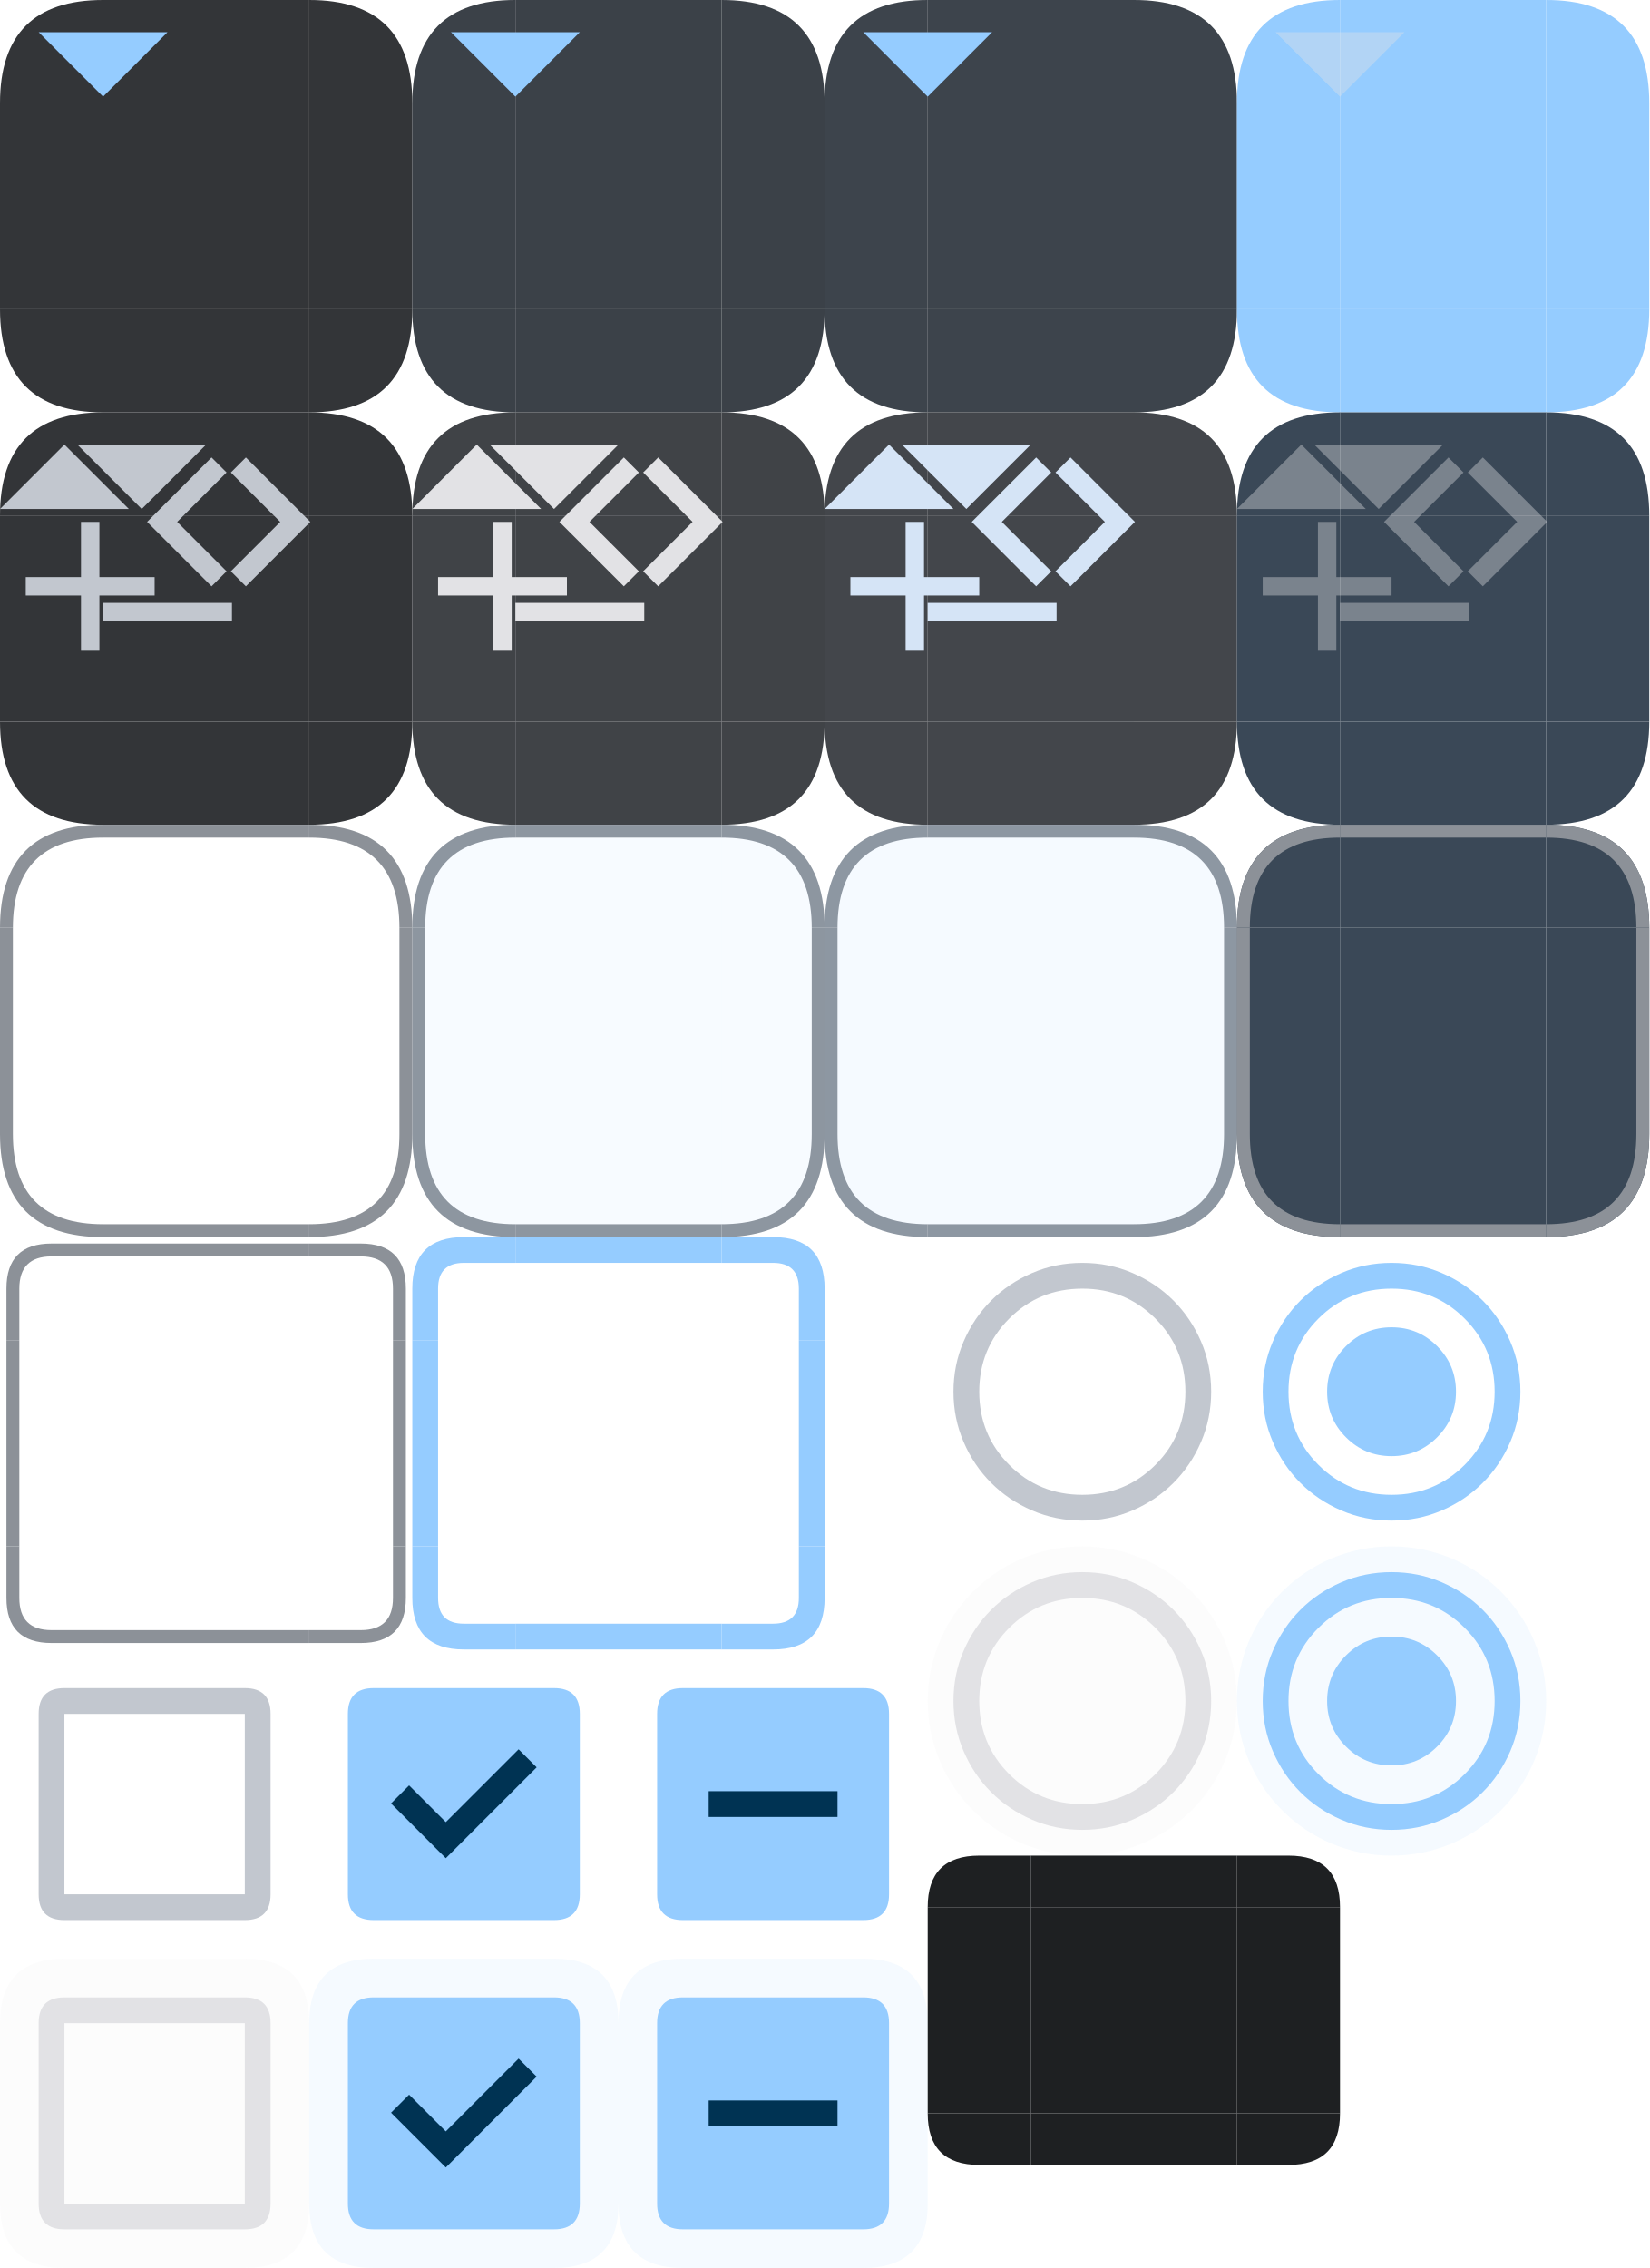
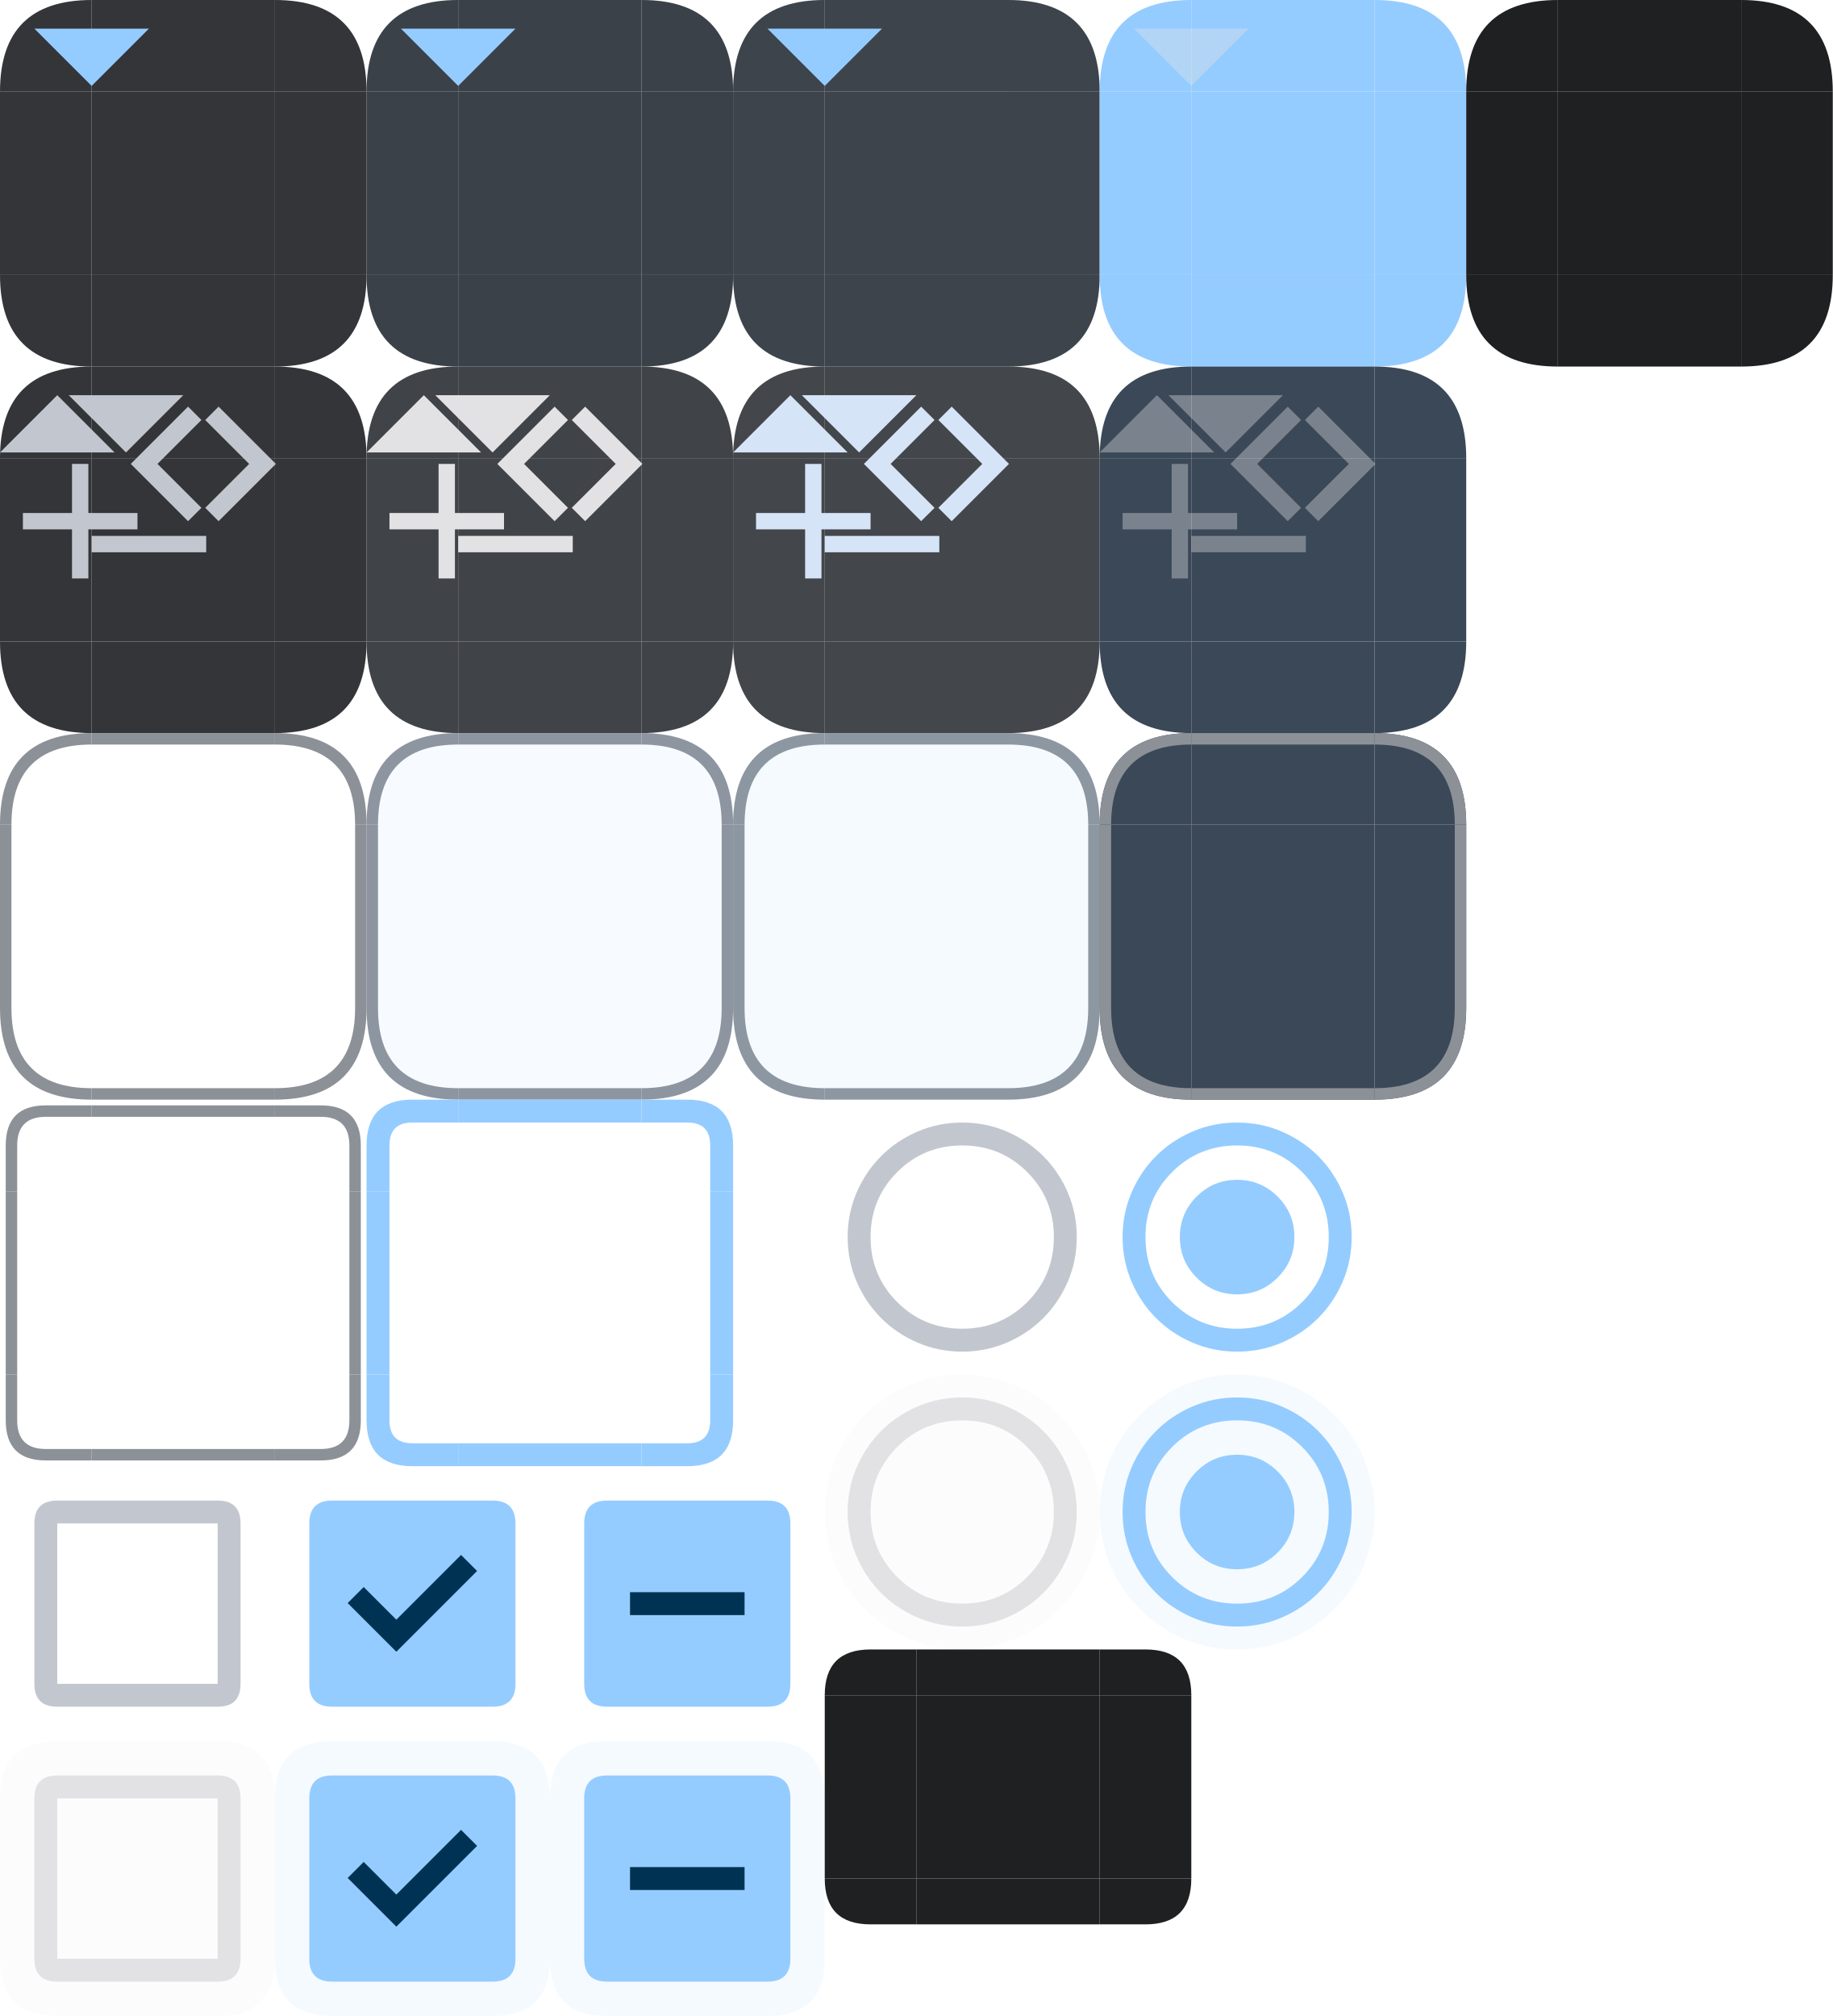
- <svg xmlns="http://www.w3.org/2000/svg" width="128" height="176" viewBox="0 0 128 176">
+ <svg xmlns="http://www.w3.org/2000/svg" width="160" height="176" viewBox="0 0 160 176">
  <defs>
    <style>
      .pri {
        fill: #95ccff;
      }

      .on-pri {
        fill: #003353;
      }

      .sec-cont {
        fill: #3a4857;
      }

      .on-sec-cont {
        fill: #d5e4f6;
      }

      .surf {
        fill: #121416
      }

      .surf-cont {
        fill: #1e2022;
      }

      .surf-cont-high {
        fill: #282a2d;
      }

      .surf-cont-highest {
        fill: #333538;
      }

      .on-surf {
        fill: #e2e2e5;
      }

      .on-surf-var {
        fill: #c2c7cf;
      }

      .outline {
        fill: #8c9198;
      }

      .outline-var {
        fill: #42474e
      }

      .disabled-back {
        fill: #e2e2e5;
        opacity: 0.12;
      }

      .disabled-text {
        fill: #e2e2e5;
        opacity: 0.38;
      }
    </style>
    <path id="btn-1-tl" d="M 0,8 q 0,-8 8,-8 v 8 Z" />
    <rect id="btn-1-t" width="16" height="8" x="8" />
    <path id="btn-1-tr" d="M 32,8 q 0,-8 -8,-8 v 8 Z" />
    <rect id="btn-1-l" width="8" height="16" y="8" />
    <rect id="btn-1-c" width="16" height="16" x="8" y="8" />
    <path id="btn-1-bl" d="M 0,24 q 0,8 8,8 v -8 Z" />
    <path id="btn-1-br" d="M 32,24 q 0,8 -8,8 v -8 Z" />
    <rect id="icon-box" width="10" height="10" opacity="0" />
    <path id="add" d="M 4.286,5.714 H 0 V 4.286 H 4.286 V 0 H 5.714 V 4.286 H 10 V 5.714 H 5.714 V 10 H 4.286 Z" />
    <path id="down" d="M 5,7.5 0,2.5 h 10 z" />
    <path id="left" d="M 6.917,10 1.917,5 6.917,0 8.084,1.166 l -3.834,3.834 3.834,3.834 z" />
    <path id="minus" d="M -0.002,5.715 V 4.286 H 10.002 v 1.429 z" />
    <path id="right" d="M 5.75,5 1.917,1.167 3.083,0 l 5,5 -5,5 -1.167,-1.167 z" />
    <path id="up" d="m 0,7.5 5,-5 5,5 z" />
    <path id="radio-unchk" d="M 12,22 Q 9.925,22 8.1,21.213 6.275,20.425 4.925,19.075 3.575,17.725 2.788,15.9 2,14.075 2,12 2,9.925 2.788,8.1 3.575,6.275 4.925,4.925 6.275,3.575 8.1,2.788 9.925,2 12,2 14.075,2 15.9,2.788 17.725,3.575 19.075,4.925 20.425,6.275 21.213,8.1 22,9.925 22,12 q 0,2.075 -0.788,3.9 -0.788,1.825 -2.138,3.175 -1.35,1.35 -3.175,2.138 Q 14.075,22 12,22 Z m 0,-2 q 3.35,0 5.675,-2.325 Q 20,15.35 20,12 20,8.65 17.675,6.325 15.35,4 12,4 8.65,4 6.325,6.325 4,8.65 4,12 4,15.35 6.325,17.675 8.65,20 12,20 Z m 0,-8 z" />
    <path id="radio-chk" d="m 12,17 q 2.075,0 3.538,-1.463 Q 17,14.075 17,12 17,9.925 15.538,8.463 14.075,7 12,7 9.925,7 8.463,8.463 7,9.925 7,12 7,14.075 8.463,15.538 9.925,17 12,17 Z m 0,5 Q 9.925,22 8.1,21.213 6.275,20.425 4.925,19.075 3.575,17.725 2.788,15.9 2,14.075 2,12 2,9.925 2.788,8.1 3.575,6.275 4.925,4.925 6.275,3.575 8.1,2.788 9.925,2 12,2 14.075,2 15.9,2.788 17.725,3.575 19.075,4.925 20.425,6.275 21.213,8.1 22,9.925 22,12 q 0,2.075 -0.788,3.9 -0.788,1.825 -2.138,3.175 -1.35,1.35 -3.175,2.138 Q 14.075,22 12,22 Z m 0,-2 q 3.35,0 5.675,-2.325 Q 20,15.35 20,12 20,8.65 17.675,6.325 15.35,4 12,4 8.65,4 6.325,6.325 4,8.65 4,12 4,15.35 6.325,17.675 8.65,20 12,20 Z m 0,-8 z" />
    <path id="chk-box-frame" d="M 3,5 q 0,-2 2,-2 h 14 q 2,0, 2,2 v 14 q 0,2 -2,2 h -14 q -2,0 -2,-2 v -14 h 2 v 14 h 14 v -14 h -14 v 14 h -2 Z" />
    <path id="chk-box-back" d="M 0,5 q 0,-5 5,-5 h 14 q 5,0 5,5 v 14 q 0,5 -5,5 h -14 q -5,0 -5,-5 Z" />
    <path id="chk-box-chk" d="m 10.6,16.2 7.05,-7.05 -1.4,-1.4 -5.65,5.65 -2.85,-2.85 -1.4,1.4 z" />
    <path id="chk-box-box" d="M 3,5 q 0,-2 2,-2 h 14 q 2,0, 2,2 v 14 q 0,2 -2,2 h -14 q -2,0 -2,-2 Z" />
    <path id="chk-box-dash" d="M 7,13 H 17 V 11 H 7 Z " />
  </defs>
  <g id="button-group">
    <g id="button-normal-group">
      <use id="button-normal-topleft" href="#btn-1-tl" class="surf-cont-highest" />
      <use id="button-normal-top" href="#btn-1-t" class="surf-cont-highest" />
      <use id="button-normal-topright" href="#btn-1-tr" class="surf-cont-highest" />
      <use id="button-normal-left" href="#btn-1-l" class="surf-cont-highest" />
      <use id="button-normal" href="#btn-1-c" class="surf-cont-highest" />
      <use id="button-normal-right" href="#btn-1-l" x="24" class="surf-cont-highest" />
      <use id="button-normal-bottomleft" href="#btn-1-bl" class="surf-cont-highest" />
      <use id="button-normal-bottom" href="#btn-1-t" y="24" class="surf-cont-highest" />
      <use id="button-normal-bottomright" href="#btn-1-br" class="surf-cont-highest" />
      <g id="ar-1-down-normal" transform="translate(3)">
        <use href="#icon-box" />
        <use href="#down" class="pri" />
      </g>
    </g>
    <g id="button-focused-group" transform="translate(32)">
      <g id="button-focused-topleft">
        <use href="#button-normal-topleft" />
        <use href="#btn-1-tl" class="pri" opacity="0.08" />
      </g>
      <g id="button-focused-top">
        <use href="#button-normal-top" />
        <use href="#btn-1-t" class="pri" opacity="0.08" />
      </g>
      <g id="button-focused-topright">
        <use href="#button-normal-topright" />
        <use href="#btn-1-tr" class="pri" opacity="0.08" />
      </g>
      <g id="button-focused-left">
        <use href="#button-normal-left" />
        <use href="#btn-1-l" class="pri" opacity="0.08" />
      </g>
      <g id="button-focused">
        <use href="#button-normal" />
        <use href="#btn-1-c" class="pri" opacity="0.08" />
      </g>
      <g id="button-focused-right">
        <use href="#button-normal-right" />
        <use href="#btn-1-l" x="24" class="pri" opacity="0.08" />
      </g>
      <g id="button-focused-bottomleft">
        <use href="#button-normal-bottomleft" />
        <use href="#btn-1-bl" class="pri" opacity="0.08" />
      </g>
      <g id="button-focused-bottom">
        <use href="#button-normal-bottom" />
        <use href="#btn-1-t" y="24" class="pri" opacity="0.08" />
      </g>
      <g id="button-focused-bottomright">
        <use href="#button-normal-bottomright" />
        <use href="#btn-1-br" class="pri" opacity="0.08" />
      </g>
      <g id="ar-1-down-focused" transform="translate(3)">
        <use href="#icon-box" />
        <use href="#down" class="pri" />
      </g>
    </g>
    <g id="button-pressed-group" transform="translate(64)">
      <g id="button-pressed-topleft">
        <use href="#button-normal-topleft" />
        <use href="#btn-1-tl" class="pri" opacity="0.1" />
      </g>
      <g id="button-pressed-top">
        <use href="#button-normal-top" />
        <use href="#btn-1-t" class="pri" opacity="0.1" />
      </g>
      <g id="button-pressed-topright">
        <use href="#button-normal-topright" />
        <use href="#btn-1-tr" class="pri" opacity="0.1" />
      </g>
      <g id="button-pressed-left">
        <use href="#button-normal-left" />
        <use href="#btn-1-l" class="pri" opacity="0.1" />
      </g>
      <g id="button-pressed">
        <use href="#button-normal" />
        <use href="#btn-1-c" class="pri" opacity="0.1" />
      </g>
      <g id="button-pressed-right">
        <use href="#button-normal-right" />
        <use href="#btn-1-l" x="24" class="pri" opacity="0.1" />
      </g>
      <g id="button-pressed-bottomleft">
        <use href="#button-normal-bottomleft" />
        <use href="#btn-1-bl" class="pri" opacity="0.1" />
      </g>
      <g id="button-pressed-bottom">
        <use href="#button-normal-bottom" />
        <use href="#btn-1-t" y="24" class="pri" opacity="0.1" />
      </g>
      <g id="button-pressed-bottomright">
        <use href="#button-normal-bottomright" />
        <use href="#btn-1-br" class="pri" opacity="0.1" />
      </g>
      <g id="ar-1-down-pressed" transform="translate(3)">
        <use href="#icon-box" />
        <use href="#down" class="pri" />
      </g>
    </g>
    <g id="button-toggled-group" transform="translate(96)">
      <use id="button-toggled-topleft" href="#btn-1-tl" class="pri" />
      <use id="button-toggled-top" href="#btn-1-t" class="pri" />
      <use id="button-toggled-topright" href="#btn-1-tr" class="pri" />
      <use id="button-toggled-left" href="#btn-1-l" class="pri" />
      <use id="button-toggled" href="#btn-1-c" class="pri" />
      <use id="button-toggled-right" href="#btn-1-l" x="24" class="pri" />
      <use id="button-toggled-bottomleft" href="#btn-1-bl" class="pri" />
      <use id="button-toggled-bottom" href="#btn-1-t" y="24" class="pri" />
      <use id="button-toggled-bottomright" href="#btn-1-br" class="pri" />
      <g id="ar-1-down-disabled" transform="translate(3)">
        <use href="#icon-box" />
        <use href="#down" class="disabled-text" />
      </g>
    </g>
  </g>
  <g id="tool-button-group" transform="translate(0,32)">
    <g id="tool-button-normal-group">
      <use id="tool-button-normal-topleft" href="#btn-1-tl" class="surf-cont-highest" />
      <use id="tool-button-normal-top" href="#btn-1-t" class="surf-cont-highest" />
      <use id="tool-button-normal-topright" href="#btn-1-tr" class="surf-cont-highest" />
      <use id="tool-button-normal-left" href="#btn-1-l" class="surf-cont-highest" />
      <use id="tool-button-normal" href="#btn-1-c" class="surf-cont-highest" />
      <use id="tool-button-normal-right" href="#btn-1-l" x="24" class="surf-cont-highest" />
      <use id="tool-button-normal-bottomleft" href="#btn-1-bl" class="surf-cont-highest" />
      <use id="tool-button-normal-bottom" href="#btn-1-t" y="24" class="surf-cont-highest" />
      <use id="tool-button-normal-bottomright" href="#btn-1-br" class="surf-cont-highest" />
      <g id="arrow-up-normal">
        <use href="#icon-box" />
        <use href="#up" class="on-surf-var" />
      </g>
      <g id="arrow-down-normal" transform="translate(6,0)">
        <use href="#icon-box" />
        <use href="#down" class="on-surf-var" />
      </g>
      <g id="arrow-left-normal" transform="translate(9.5,3.5)">
        <use href="#icon-box" />
        <use href="#left" class="on-surf-var" />
      </g>
      <g id="arrow-right-normal" transform="translate(16,3.5)">
        <use href="#icon-box" />
        <use href="#right" class="on-surf-var" />
      </g>
      <g id="arrow-add-normal" transform="translate(2,8.5)">
        <use href="#icon-box" />
        <use href="#add" class="on-surf-var" />
      </g>
      <g id="arrow-minus-normal" transform="translate(8,10.5)">
        <use href="#icon-box" />
        <use href="#minus" class="on-surf-var" />
      </g>
    </g>
    <g id="tool-button-focused-group" transform="translate(32)">
      <g id="tool-button-focused-topleft">
        <use href="#button-normal-topleft" />
        <use href="#btn-1-tl" class="on-sec-cont" opacity="0.08" />
      </g>
      <g id="tool-button-focused-top">
        <use href="#button-normal-top" />
        <use href="#btn-1-t" class="on-sec-cont" opacity="0.08" />
      </g>
      <g id="tool-button-focused-topright">
        <use href="#button-normal-topright" />
        <use href="#btn-1-tr" class="on-sec-cont" opacity="0.08" />
      </g>
      <g id="tool-button-focused-left">
        <use href="#button-normal-left" />
        <use href="#btn-1-l" class="on-sec-cont" opacity="0.08" />
      </g>
      <g id="tool-button-focused">
        <use href="#button-normal" />
        <use href="#btn-1-c" class="on-sec-cont" opacity="0.08" />
      </g>
      <g id="tool-button-focused-right">
        <use href="#button-normal-right" />
        <use href="#btn-1-l" x="24" class="on-sec-cont" opacity="0.08" />
      </g>
      <g id="tool-button-focused-bottomleft">
        <use href="#button-normal-bottomleft" />
        <use href="#btn-1-bl" class="on-sec-cont" opacity="0.08" />
      </g>
      <g id="tool-button-focused-bottom">
        <use href="#button-normal-bottom" />
        <use href="#btn-1-t" y="24" class="on-sec-cont" opacity="0.08" />
      </g>
      <g id="tool-button-focused-bottomright">
        <use href="#button-normal-bottomright" />
        <use href="#btn-1-br" class="on-sec-cont" opacity="0.08" />
      </g>
      <g id="arrow-up-focused">
        <use href="#icon-box" />
        <use href="#up" class="on-surf" />
      </g>
      <g id="arrow-down-focused" transform="translate(6)">
        <use href="#icon-box" />
        <use href="#down" class="on-surf" />
      </g>
      <g id="arrow-left-focused" transform="translate(9.5,3.5)">
        <use href="#icon-box" />
        <use href="#left" class="on-surf" />
      </g>
      <g id="arrow-right-focused" transform="translate(16,3.5)">
        <use href="#icon-box" />
        <use href="#right" class="on-surf" />
      </g>
      <g id="arrow-add-focused" transform="translate(2,8.5)">
        <use href="#icon-box" />
        <use href="#add" class="on-surf" />
      </g>
      <g id="arrow-minus-focused" transform="translate(8,10.5)">
        <use href="#icon-box" />
        <use href="#minus" class="on-surf" />
      </g>
    </g>
    <g id="tool-button-pressed-group" transform="translate(64)">
      <g id="tool-button-pressed-topleft">
        <use href="#button-normal-topleft" />
        <use href="#btn-1-tl" class="on-sec-cont" opacity="0.1" />
      </g>
      <g id="tool-button-pressed-top">
        <use href="#button-normal-top" />
        <use href="#btn-1-t" class="on-sec-cont" opacity="0.1" />
      </g>
      <g id="tool-button-pressed-topright">
        <use href="#button-normal-topright" />
        <use href="#btn-1-tr" class="on-sec-cont" opacity="0.1" />
      </g>
      <g id="tool-button-pressed-left">
        <use href="#button-normal-left" />
        <use href="#btn-1-l" class="on-sec-cont" opacity="0.1" />
      </g>
      <g id="tool-button-pressed">
        <use href="#button-normal" />
        <use href="#btn-1-c" class="on-sec-cont" opacity="0.1" />
      </g>
      <g id="tool-button-pressed-right">
        <use href="#button-normal-right" />
        <use href="#btn-1-l" x="24" class="on-sec-cont" opacity="0.1" />
      </g>
      <g id="tool-button-pressed-bottomleft">
        <use href="#button-normal-bottomleft" />
        <use href="#btn-1-bl" class="on-sec-cont" opacity="0.1" />
      </g>
      <g id="tool-button-pressed-bottom">
        <use href="#button-normal-bottom" />
        <use href="#btn-1-t" y="24" class="on-sec-cont" opacity="0.1" />
      </g>
      <g id="tool-button-pressed-bottomright">
        <use href="#button-normal-bottomright" />
        <use href="#btn-1-br" class="on-sec-cont" opacity="0.1" />
      </g>
      <g id="arrow-up-pressed">
        <use href="#icon-box" />
        <use href="#up" class="on-sec-cont" />
      </g>
      <g id="arrow-down-pressed" transform="translate(6)">
        <use href="#icon-box" />
        <use href="#down" class="on-sec-cont" />
      </g>
      <g id="arrow-left-pressed" transform="translate(9.5,3.5)">
        <use href="#icon-box" />
        <use href="#left" class="on-sec-cont" />
      </g>
      <g id="arrow-right-pressed" transform="translate(16,3.5)">
        <use href="#icon-box" />
        <use href="#right" class="on-sec-cont" />
      </g>
      <g id="arrow-add-pressed" transform="translate(2,8.5)">
        <use href="#icon-box" />
        <use href="#add" class="on-sec-cont" />
      </g>
      <g id="arrow-minus-pressed" transform="translate(8,10.5)">
        <use href="#icon-box" />
        <use href="#minus" class="on-sec-cont" />
      </g>
    </g>
    <g id="tool-button-toggled-group" transform="translate(96)">
      <use id="tool-button-toggled-topleft" href="#btn-1-tl" class="sec-cont" />
      <use id="tool-button-toggled-top" href="#btn-1-t" class="sec-cont" />
      <use id="tool-button-toggled-topright" href="#btn-1-tr" class="sec-cont" />
      <use id="tool-button-toggled-left" href="#btn-1-l" class="sec-cont" />
      <use id="tool-button-toggled" href="#btn-1-c" class="sec-cont" />
      <use id="tool-button-toggled-right" href="#btn-1-l" x="24" class="sec-cont" />
      <use id="tool-button-toggled-bottomleft" href="#btn-1-bl" class="sec-cont" />
      <use id="tool-button-toggled-bottom" href="#btn-1-t" y="24" class="sec-cont" />
      <use id="tool-button-toggled-bottomright" href="#btn-1-br" class="sec-cont" />
      <g id="arrow-up-disabled">
        <use href="#icon-box" />
        <use href="#up" class="disabled-text" />
      </g>
      <g id="arrow-down-disabled" transform="translate(6)">
        <use href="#icon-box" />
        <use href="#down" class="disabled-text" />
      </g>
      <g id="arrow-left-disabled" transform="translate(9.5,3.5)">
        <use href="#icon-box" />
        <use href="#left" class="disabled-text" />
      </g>
      <g id="arrow-right-disabled" transform="translate(16,3.5)">
        <use href="#icon-box" />
        <use href="#right" class="disabled-text" />
      </g>
      <g id="arrow-add-disabled" transform="translate(2,8.5)">
        <use href="#icon-box" />
        <use href="#add" class="disabled-text" />
      </g>
      <g id="arrow-minus-disabled" transform="translate(8,10.5)">
        <use href="#icon-box" />
        <use href="#minus" class="disabled-text" />
      </g>
    </g>
  </g>
  <g id="toolbar-button-group" transform="translate(0,64)">
    <g id="toolbar-button-normal-group">
      <path id="toolbar-button-normal-topleft" d="M 0,8 q 0,-8 8,-8 v 1 q -7,0 -7,7 h -1 z" class="outline" />
      <g id="toolbar-button-normal-top">
        <use href="#btn-1-t" opacity="0" />
        <rect id="toolbar-button-normal-top-1" width="16" height="1" x="8" y="0" class="outline" />
      </g>
      <path id="toolbar-button-normal-topright" d="M 32,8 q 0,-8 -8,-8 v 1 q 7,0 7,7 h 1 z" class="outline" />
      <g id="toolbar-button-normal-left">
        <use href="#btn-1-l" opacity="0" />
        <rect id="toolbar-button-normal-left-1" width="1" height="16" x="0" y="8" class="outline" />
      </g>
      <use id="toolbar-button-normal" href="#btn-1-c" opacity="0" />
      <g id="toolbar-button-normal-right">
        <use href="#btn-1-l" x="24" opacity="0" />
        <use href="#toolbar-button-normal-left-1" x="31" />
      </g>
      <path id="toolbar-button-normal-bottomleft" d="M 0,24 q 0,8 8,8 v -1 q -7,0 -7,-7 h -1 z" class="outline" />
      <g id="toolbar-button-normal-bottom">
        <use href="#btn-1-t" y="24" opacity="0" />
        <use href="#toolbar-button-normal-top-1" y="31" />
      </g>
      <path id="toolbar-button-normal-bottomright" d="M 32,24 q 0,8 -8,8 v -1 q 7,0 7,-7 h 1 z" class="outline" />
    </g>
    <g id="toolbar-button-focused-group" transform="translate(32)">
      <g id="toolbar-button-focused-topleft">
        <use href="#toolbar-button-normal-topleft" />
        <use href="#btn-1-tl" class="pri" opacity="0.08" />
      </g>
      <g id="toolbar-button-focused-top">
        <use href="#toolbar-button-normal-top" />
        <use href="#btn-1-t" class="pri" opacity="0.08" />
      </g>
      <g id="toolbar-button-focused-topright">
        <use href="#toolbar-button-normal-topright" />
        <use href="#btn-1-tr" class="pri" opacity="0.08" />
      </g>
      <g id="toolbar-button-focused-left">
        <use href="#toolbar-button-normal-left" />
        <use href="#btn-1-l" class="pri" opacity="0.08" />
      </g>
      <g id="toolbar-button-focused">
        <use href="#toolbar-button-normal" />
        <use href="#btn-1-c" class="pri" opacity="0.08" />
      </g>
      <g id="toolbar-button-focused-right">
        <use href="#toolbar-button-normal-right" />
        <use href="#btn-1-l" x="24" class="pri" opacity="0.08" />
      </g>
      <g id="toolbar-button-focused-bottomleft">
        <use href="#toolbar-button-normal-bottomleft" />
        <use href="#btn-1-bl" class="pri" opacity="0.08" />
      </g>
      <g id="toolbar-button-focused-bottom">
        <use href="#toolbar-button-normal-bottom" />
        <use href="#btn-1-t" y="24" class="pri" opacity="0.08" />
      </g>
      <g id="toolbar-button-focused-bottomright">
        <use href="#toolbar-button-normal-bottomright" />
        <use href="#btn-1-br" class="pri" opacity="0.08" />
      </g>
    </g>
    <g id="toolbar-button-pressed-group" transform="translate(64)">
      <g id="toolbar-button-pressed-topleft">
        <use href="#toolbar-button-normal-topleft" />
        <use href="#btn-1-tl" class="pri" opacity="0.1" />
      </g>
      <g id="toolbar-button-pressed-top">
        <use href="#toolbar-button-normal-top" />
        <use href="#btn-1-t" class="pri" opacity="0.1" />
      </g>
      <g id="toolbar-button-pressed-topright">
        <use href="#toolbar-button-normal-topright" />
        <use href="#btn-1-tr" class="pri" opacity="0.1" />
      </g>
      <g id="toolbar-button-pressed-left">
        <use href="#toolbar-button-normal-left" />
        <use href="#btn-1-l" class="pri" opacity="0.1" />
      </g>
      <g id="toolbar-button-pressed">
        <use href="#toolbar-button-normal" />
        <use href="#btn-1-c" class="pri" opacity="0.1" />
      </g>
      <g id="toolbar-button-pressed-right">
        <use href="#toolbar-button-normal-right" />
        <use href="#btn-1-l" x="24" class="pri" opacity="0.1" />
      </g>
      <g id="toolbar-button-pressed-bottomleft">
        <use href="#toolbar-button-normal-bottomleft" />
        <use href="#btn-1-bl" class="pri" opacity="0.1" />
      </g>
      <g id="toolbar-button-pressed-bottom">
        <use href="#toolbar-button-normal-bottom" />
        <use href="#btn-1-t" y="24" class="pri" opacity="0.1" />
      </g>
      <g id="toolbar-button-pressed-bottomright">
        <use href="#toolbar-button-normal-bottomright" />
        <use href="#btn-1-br" class="pri" opacity="0.1" />
      </g>
    </g>
    <g id="toolbar-button-toggled-group" transform="translate(96)">
      <g id="toolbar-button-toggled-topleft">
        <use href="#btn-1-tl" class="sec-cont" />
        <use href="#toolbar-button-normal-topleft" />
      </g>
      <g id="toolbar-button-toggled-top">
        <use href="#btn-1-t" class="sec-cont" />
        <use href="#toolbar-button-normal-top" />
      </g>
      <g id="toolbar-button-toggled-topright">
        <use href="#btn-1-tr" class="sec-cont" />
        <use href="#toolbar-button-normal-topright" />
      </g>
      <g id="toolbar-button-toggled-left">
        <use href="#btn-1-l" class="sec-cont" />
        <use href="#toolbar-button-normal-left" />
      </g>
      <use id="toolbar-button-toggled" href="#btn-1-c" class="sec-cont" />
      <g id="toolbar-button-toggled-right">
        <use href="#btn-1-l" x="24" class="sec-cont" />
        <use href="#toolbar-button-normal-right" />
      </g>
      <g id="toolbar-button-toggled-bottomleft">
        <use href="#btn-1-bl" class="sec-cont" />
        <use href="#toolbar-button-normal-bottomleft" />
      </g>
      <g id="toolbar-button-toggled-bottom">
        <use href="#btn-1-t" y="24" class="sec-cont" />
        <use href="#toolbar-button-normal-bottom" />
      </g>
      <g id="toolbar-button-toggled-bottomright">
        <use href="#btn-1-br" class="sec-cont" />
        <use href="#toolbar-button-normal-bottomright" />
      </g>
    </g>
  </g>
  <g id="lineedit-group" transform="translate(0,96)">
    <g id="lineedit-normal-group">
      <g id="lineedit-normal-topleft">
        <rect id="lineedit-normal-topleft-1" width="8" height="8" x="0" y="0" opacity="0" />
        <path d="M 0.5,4 q 0,-3.5 3.5,-3.5 h 4 v 1 h -4 q -2.5,0 -2.5,2.5 v 4 h -1 Z" class="outline" />
      </g>
      <g id="lineedit-normal-top">
        <rect id="lineedit-normal-top-1" width="16" height="8" x="8" y="0" opacity="0" />
        <rect id="lineedit-normal-top-2" width="16" height="1" x="8" y="0.5" class="outline" />
      </g>
      <g id="lineedit-normal-topright">
        <use href="#lineedit-normal-topleft-1" x="24" />
        <path d="M 31.5,4 q 0,-3.5 -3.5,-3.5 h -4 v 1 h 4 q 2.5,0 2.5,2.5 v 4 h 1 Z" class="outline" />
      </g>
      <g id="lineedit-normal-left">
        <rect id="lineedit-normal-left-1" width="8" height="16" x="0" y="8" opacity="0" />
        <rect id="lineedit-normal-left-2" width="1" height="16" x="0.5" y="8" class="outline" />
      </g>
      <g id="lineedit-normal-right">
        <use href="#lineedit-normal-left-1" x="24" />
        <use href="#lineedit-normal-left-2" x="30" />
      </g>
      <g id="lineedit-normal-bottomleft">
        <use href="#lineedit-normal-topleft-1" x="0" y="24" />
        <path d="M 0.5,28 q 0,3.5 3.5,3.5 h 4 v -1 h -4 q -2.5,0 -2.5,-2.5 v -4 h -1 Z" class="outline" />
      </g>
      <g id="lineedit-normal-bottom">
        <use href="#lineedit-normal-top-1" y="24" />
        <use href="#lineedit-normal-top-2" y="30" />
      </g>
      <g id="lineedit-normal-bottomright">
        <use href="#lineedit-normal-topleft-1" x="24" y="24" />
        <path d="M 31.5,28 q 0,3.5 -3.5,3.5 h -4 v -1 h 4 q 2.5,0 2.5,-2.5 v -4 h 1 Z" class="outline" />
      </g>
    </g>
    <g id="lineedit-focused-group" transform="translate(32,0)">
      <path id="lineedit-focused-topleft" d="M 0,4 q 0,-4 4,-4 h 4 v 2 h -4 q -2,0 -2,2 v 4 h -2 Z" class="pri" />
      <g id="lineedit-focused-top">
        <use href="#lineedit-normal-top-1" />
        <rect id="lineedit-focused-top-1" width="16" height="2" x="8" y="0" class="pri" />
      </g>
      <path id="lineedit-focused-topright" d="M 32,4 q 0,-4 -4,-4 h -4 v 2 h 4 q 2,0 2,2 v 4 h 2 Z" class="pri" />
      <g id="lineedit-focused-left">
        <use href="#lineedit-normal-left-1" />
        <rect id="lineedit-focused-left-1" width="2" height="16" x="0" y="8" class="pri" />
      </g>
      <g id="lineedit-focused-right">
        <use href="#lineedit-normal-left-1" x="24" />
        <use href="#lineedit-focused-left-1" x="30" />
      </g>
      <path id="lineedit-focused-bottomleft" d="M 0,28 q 0,4 4,4 h 4 v -2 h -4 q -2,0 -2,-2 v -4 h -2 Z" class="pri" />
      <g id="lineedit-focused-bottom">
        <use href="#lineedit-normal-top-1" y="24" />
        <use href="#lineedit-focused-top-1" y="30" />
      </g>
      <path id="lineedit-focused-bottomright" d="M 32,28 q 0,4 -4,4 h -4 v -2 h 4 q 2,0 2,-2 v -4 h 2 Z" class="pri" />
    </g>
  </g>
  <g id="radio-group" transform="translate(72,96)">
    <g id="radio-normal">
      <circle cx="12" cy="12" r="12" opacity="0" />
      <use href="#radio-unchk" class="on-surf-var" />
    </g>
    <g id="radio-focused">
      <circle cx="12" cy="36" r="12" class="on-surf" opacity="0.1" />
      <use href="#radio-unchk" x="0" y="24" class="on-surf" />
    </g>
    <g id="radio-checked-normal">
      <circle cx="36" cy="12" r="12" opacity="0" />
      <use href="#radio-chk" x="24" y="0" class="pri" />
    </g>
    <g id="g100">
      <circle cx="36" cy="36" r="12" class="pri" opacity="0.1" />
      <use href="#radio-chk" x="24" y="24" class="pri" />
    </g>
  </g>
  <g id="checkbox-group" transform="translate(0,128)">
    <g id="checkbox-normal">
      <use href="#chk-box-back" x="0" y="0" opacity="0" />
      <use href="#chk-box-frame" x="0" y="0" class="on-surf-var" />
    </g>
    <g id="checkbox-focused">
      <use href="#chk-box-back" x="0" y="24" class="on-surf" opacity="0.1" />
      <use href="#chk-box-frame" x="0" y="24" class="on-surf" />
    </g>
    <g id="checkbox-checked-normal">
      <use href="#chk-box-back" x="24" y="0" opacity="0" />
      <use href="#chk-box-box" x="24" y="0" class="pri" />
      <use href="#chk-box-chk" x="24" y="0" class="on-pri" />
    </g>
    <g id="checkbox-checked-focused">
      <use href="#chk-box-back" x="24" y="24" class="pri" opacity="0.1" />
      <use href="#chk-box-box" x="24" y="24" class="pri" />
      <use href="#chk-box-chk" x="24" y="24" class="on-pri" />
    </g>
    <g id="checkbox-tristate-normal">
      <use href="#chk-box-back" x="48" y="0" opacity="0" />
      <use href="#chk-box-box" x="48" y="0" class="pri" />
      <use href="#chk-box-dash" x="48" y="0" class="on-pri" />
    </g>
    <g id="checkbox-tristate-focused">
      <use href="#chk-box-back" x="48" y="24" class="pri" opacity="0.1" />
      <use href="#chk-box-box" x="48" y="24" class="pri" />
      <use href="#chk-box-dash" x="48" y="24" class="on-pri" />
    </g>
  </g>
  <g id="menu-group" transform="translate(72,144)">
    <path id="menu-normal-topleft" d="M 0,4 q 0,-4 4,-4 h 4 v 4 Z" class="surf-cont" />
    <rect id="menu-normal-top" width="16" height="4" x="8" class="surf-cont" />
    <path id="menu-normal-topright" d="M 32,4 q 0,-4 -4,-4 h -4 v 4 Z" class="surf-cont" />
    <rect id="menu-normal-left" width="8" height="16" x="0" y="4" class="surf-cont" />
    <rect id="menu-normal" width="16" height="16" x="8" y="4" class="surf-cont" />
    <rect id="menu-normal-right" width="8" height="16" x="24" y="4" class="surf-cont" />
    <path id="menu-normal-bottomleft" d="M 0,20 q 0,4 4,4 h 4 v -4 Z" class="surf-cont" />
    <rect id="menu-normal-bottom" width="16" height="4" x="8" y="20" class="surf-cont" />
    <path id="menu-normal-bottomright" d="M 32,20 q 0,4 -4,4 h -4 v -4 Z" class="surf-cont" />
  </g>
+   <g id="common-group" transform="translate(128)">
+     <use id="common-normal-topleft" href="#btn-1-tl" class="surf-cont" />
+     <use id="common-normal-top" href="#btn-1-t" class="surf-cont" />
+     <use id="common-normal-topright" href="#btn-1-tr" class="surf-cont" />
+     <use id="common-normal-left" href="#btn-1-l" class="surf-cont" />
+     <use id="common-normal" href="#btn-1-c" class="surf-cont" />
+     <use id="common-normal-right" href="#btn-1-l" x="24" class="surf-cont" />
+     <use id="common-normal-bottomleft" href="#btn-1-bl" class="surf-cont" />
+     <use id="common-normal-bottom" href="#btn-1-t" y="24" class="surf-cont" />
+     <use id="common-normal-bottomright" href="#btn-1-br" class="surf-cont" />
+   </g>
</svg>
